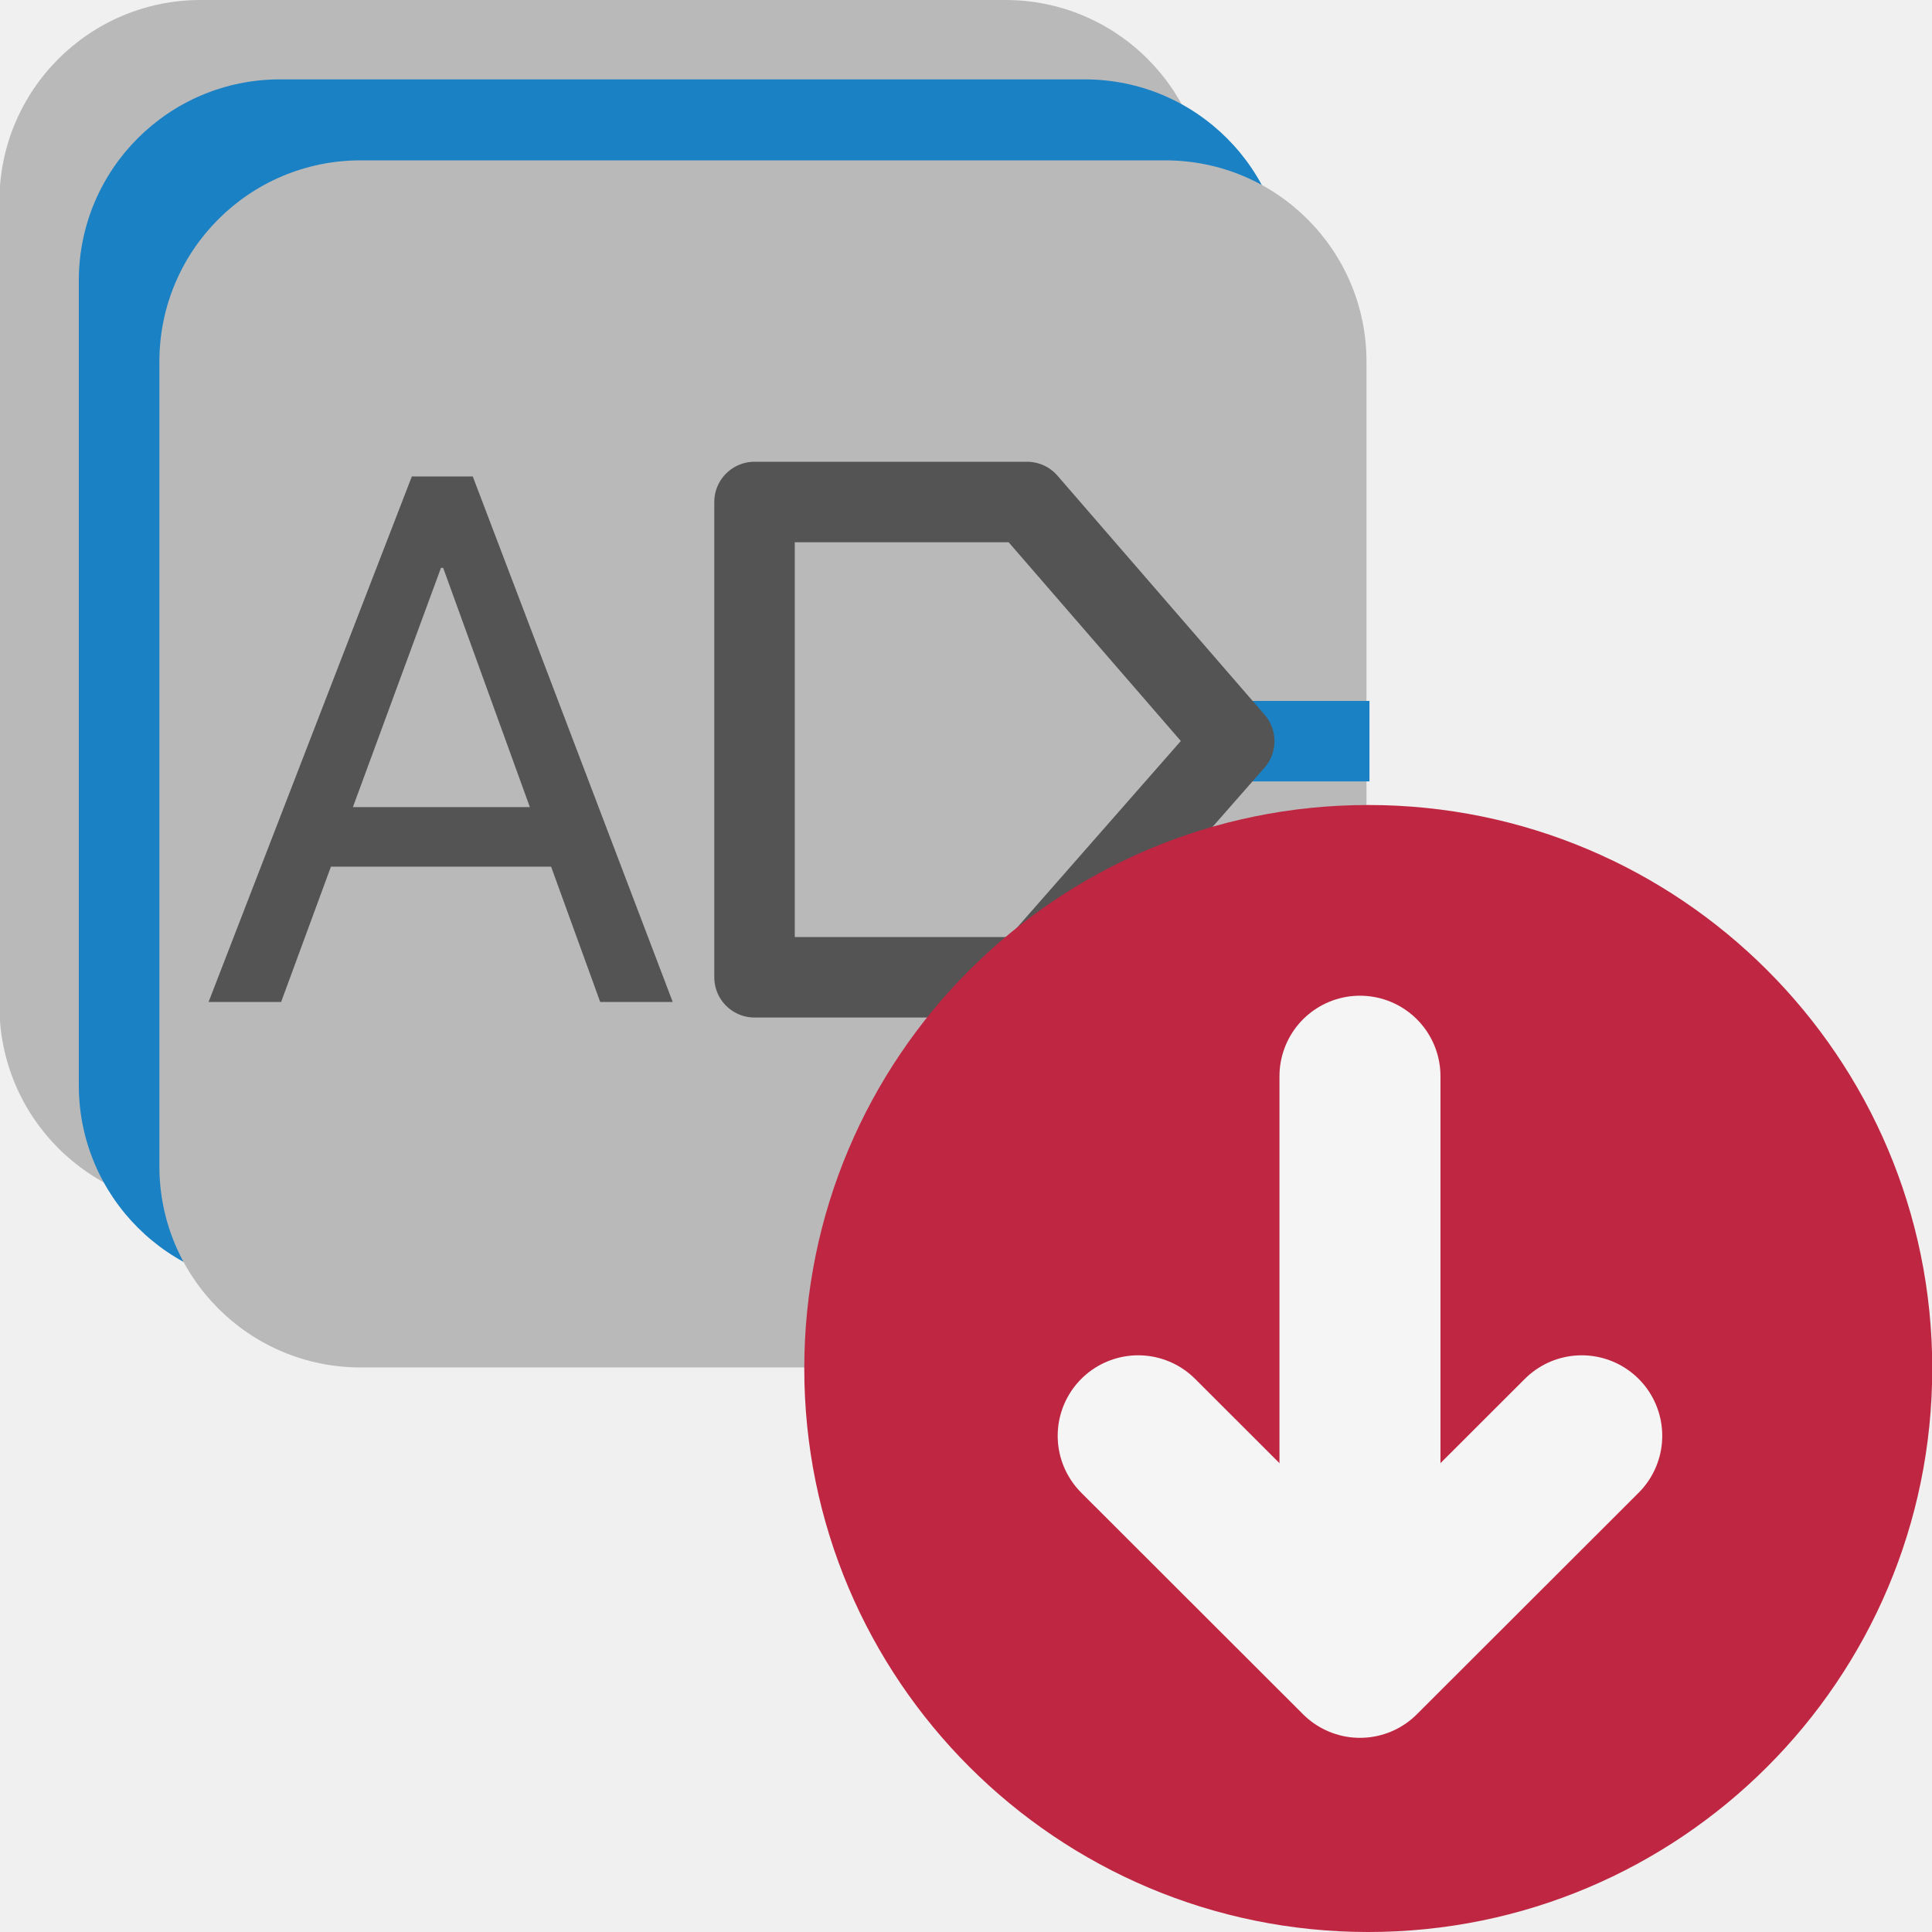
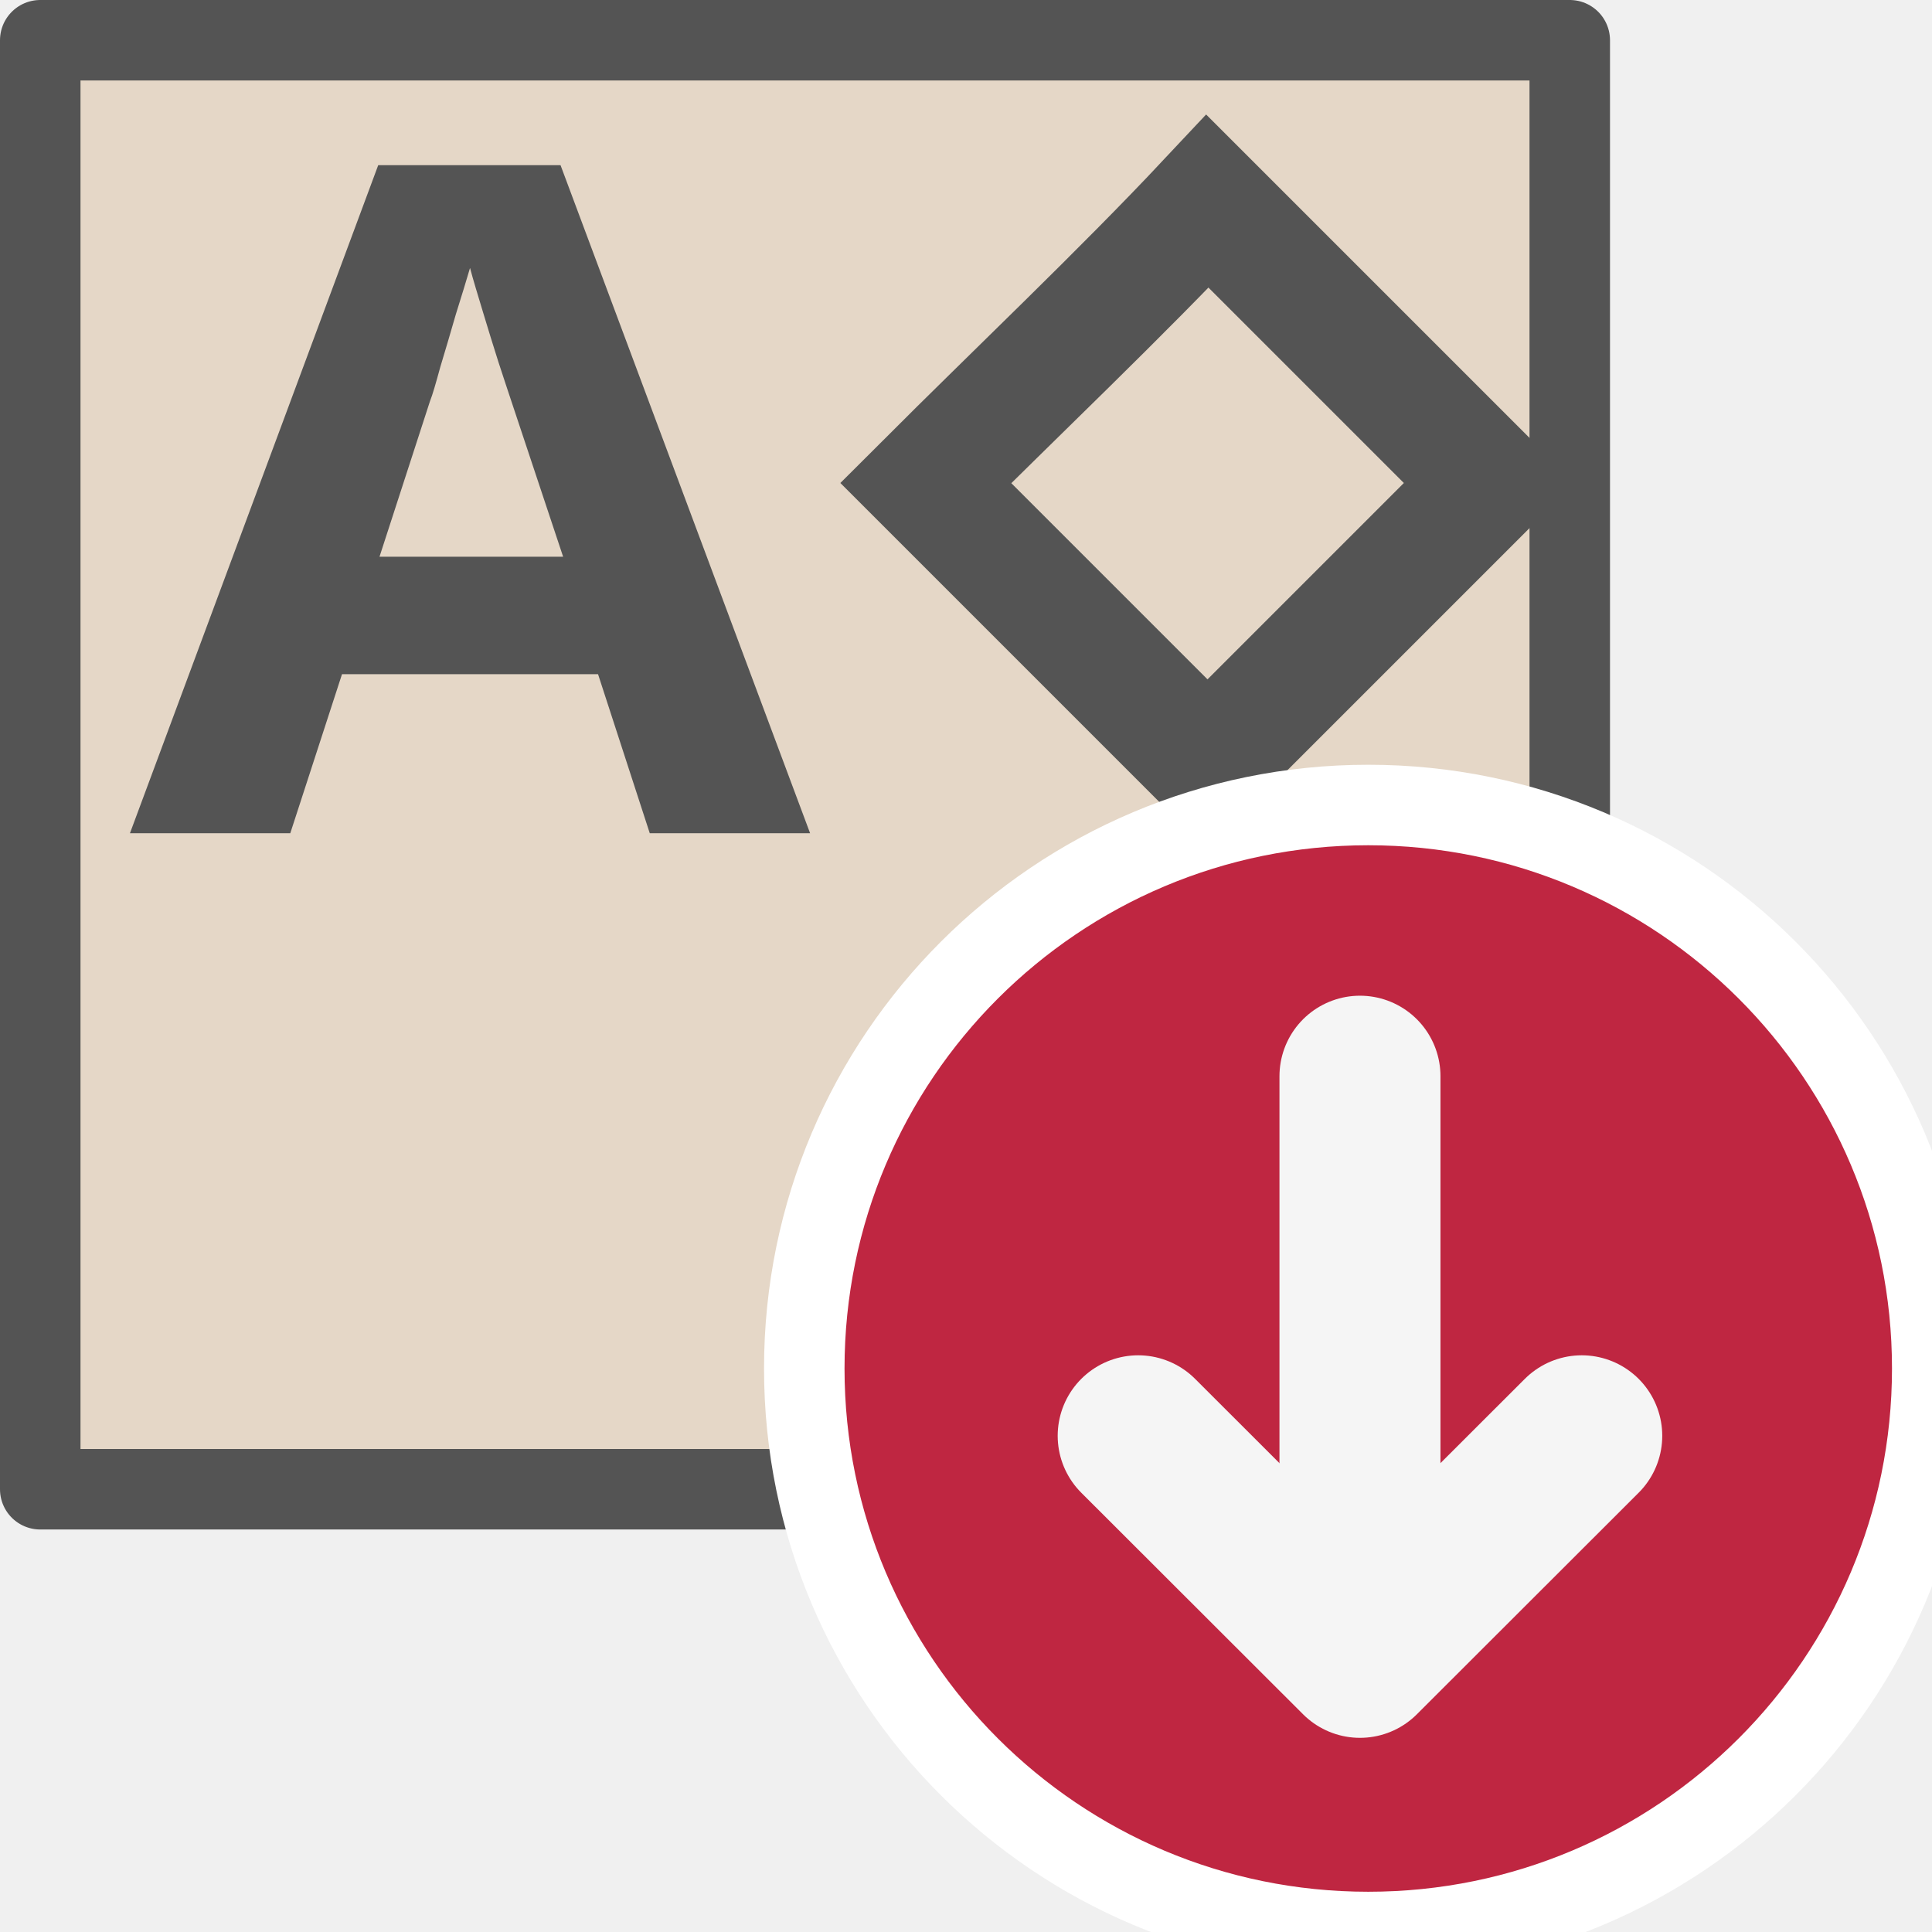
<svg xmlns="http://www.w3.org/2000/svg" id="Слой_1" data-name="Слой 1" viewBox="0 0 24 24" version="1.1">
  <defs id="defs25427">
    <style id="style25425">.cls-1{fill:#b9b9b9;}.cls-2{fill:#1a81c4;}.cls-3,.cls-4,.cls-7{fill:none;stroke-linejoin:round;}.cls-3{stroke:#1a81c4;}.cls-4{stroke:#545454;}.cls-4,.cls-7{stroke-linecap:round;}.cls-5{fill:#545454;}.cls-6{fill:#bf2641;}.cls-7{stroke:#f5f5f5;stroke-width:2px;}</style>
  </defs>
-   <path class="cls-1" d="m 2.492,0 h 9.997 a 2.499,2.499 0 0 1 2.499,2.5 v 9.997 a 2.499,2.499 0 0 1 -2.499,2.499 H 2.492 A 2.499,2.499 0 0 1 -0.007,12.496 V 2.5 A 2.499,2.499 0 0 1 2.492,0 Z" id="path25431" />
-   <path class="cls-2" d="m 3.478,0.986 h 9.997 a 2.499,2.499 0 0 1 2.499,2.499 v 9.997 a 2.499,2.499 0 0 1 -2.499,2.499 H 3.478 A 2.499,2.499 0 0 1 0.979,13.482 V 3.485 A 2.499,2.499 0 0 1 3.478,0.986 Z" id="path25433" />
-   <path class="cls-1" d="m 4.479,1.992 h 9.997 a 2.499,2.499 0 0 1 2.499,2.499 v 9.997 a 2.499,2.499 0 0 1 -2.499,2.499 H 4.479 A 2.499,2.499 0 0 1 1.98,14.488 V 4.491 A 2.499,2.499 0 0 1 4.479,1.992 Z" id="path25435" />
-   <line class="cls-3" x1="15.332" y1="9.207" x2="17.012" y2="9.207" id="line25437" />
-   <polygon class="cls-4" points="13.758,13.14 16.332,10.207 13.758,7.236 10.373,7.236 10.373,13.14 " id="polygon25439" transform="translate(-1,-1)" />
-   <path class="cls-5" d="M 6.846,10.766 H 4.111 L 3.492,12.447 H 2.591 L 5.116,5.919 h 0.757 l 2.484,6.528 H 7.456 Z M 4.384,10.026 H 6.582 L 5.505,7.054 H 5.478 Z" id="path25441" />
-   <ellipse class="cls-6" cx="16.997" cy="17" rx="7.006" ry="7" id="ellipse25443" />
+   <rect style="fill:#e5d7c7;fill-opacity:1;stroke:#545454;stroke-width:1;stroke-linecap:square;stroke-linejoin:round;stroke-miterlimit:0;stroke-dasharray:none;stroke-opacity:1;paint-order:markers fill stroke" id="rect12834" width="19" height="18" x="0.5" y="0.5" ry="0" />
+   <path id="polygon25439" style="fill:none;fill-opacity:1;stroke:#545454;stroke-width:1.5;stroke-linecap:butt;stroke-linejoin:miter;stroke-miterlimit:4;stroke-dasharray:none;stroke-opacity:1" d="M 11.5,6 15,9.5 18.5,6 15,2.5 C 13.94,3.63 12.595,4.905 11.5,6 Z" class="cls-4" />
+   <ellipse class="cls-6" cx="16.997" cy="17" rx="7.006" ry="7" id="ellipse25443" style="stroke:#ffffff;stroke-opacity:1" />
  <line class="cls-7" x1="16.894" y1="20.369" x2="16.894" y2="13.369" id="line25445" />
  <polyline class="cls-7" points="20.649 18.836 17.894 21.588 15.139 18.836" id="polyline25447" transform="translate(-1,-1)" />
+   <text xml:space="preserve" style="font-size:11.907px;line-height:1.25;font-family:'Noto Sans';-inkscape-font-specification:'Noto Sans';letter-spacing:0px;word-spacing:0px;stroke-width:0.893" x="1.572" y="10.637" id="text10712" transform="scale(1.028017,0.9727469)">
+     <tspan id="tspan10710" x="1.572" y="10.637" style="font-style:normal;font-variant:normal;font-weight:600;font-stretch:normal;font-size:11.907px;font-family:'Noto Sans';-inkscape-font-specification:'Noto Sans Semi-Bold';fill:#545454;fill-opacity:1;stroke-width:0.893">A</tspan>
+   </text>
</svg>
